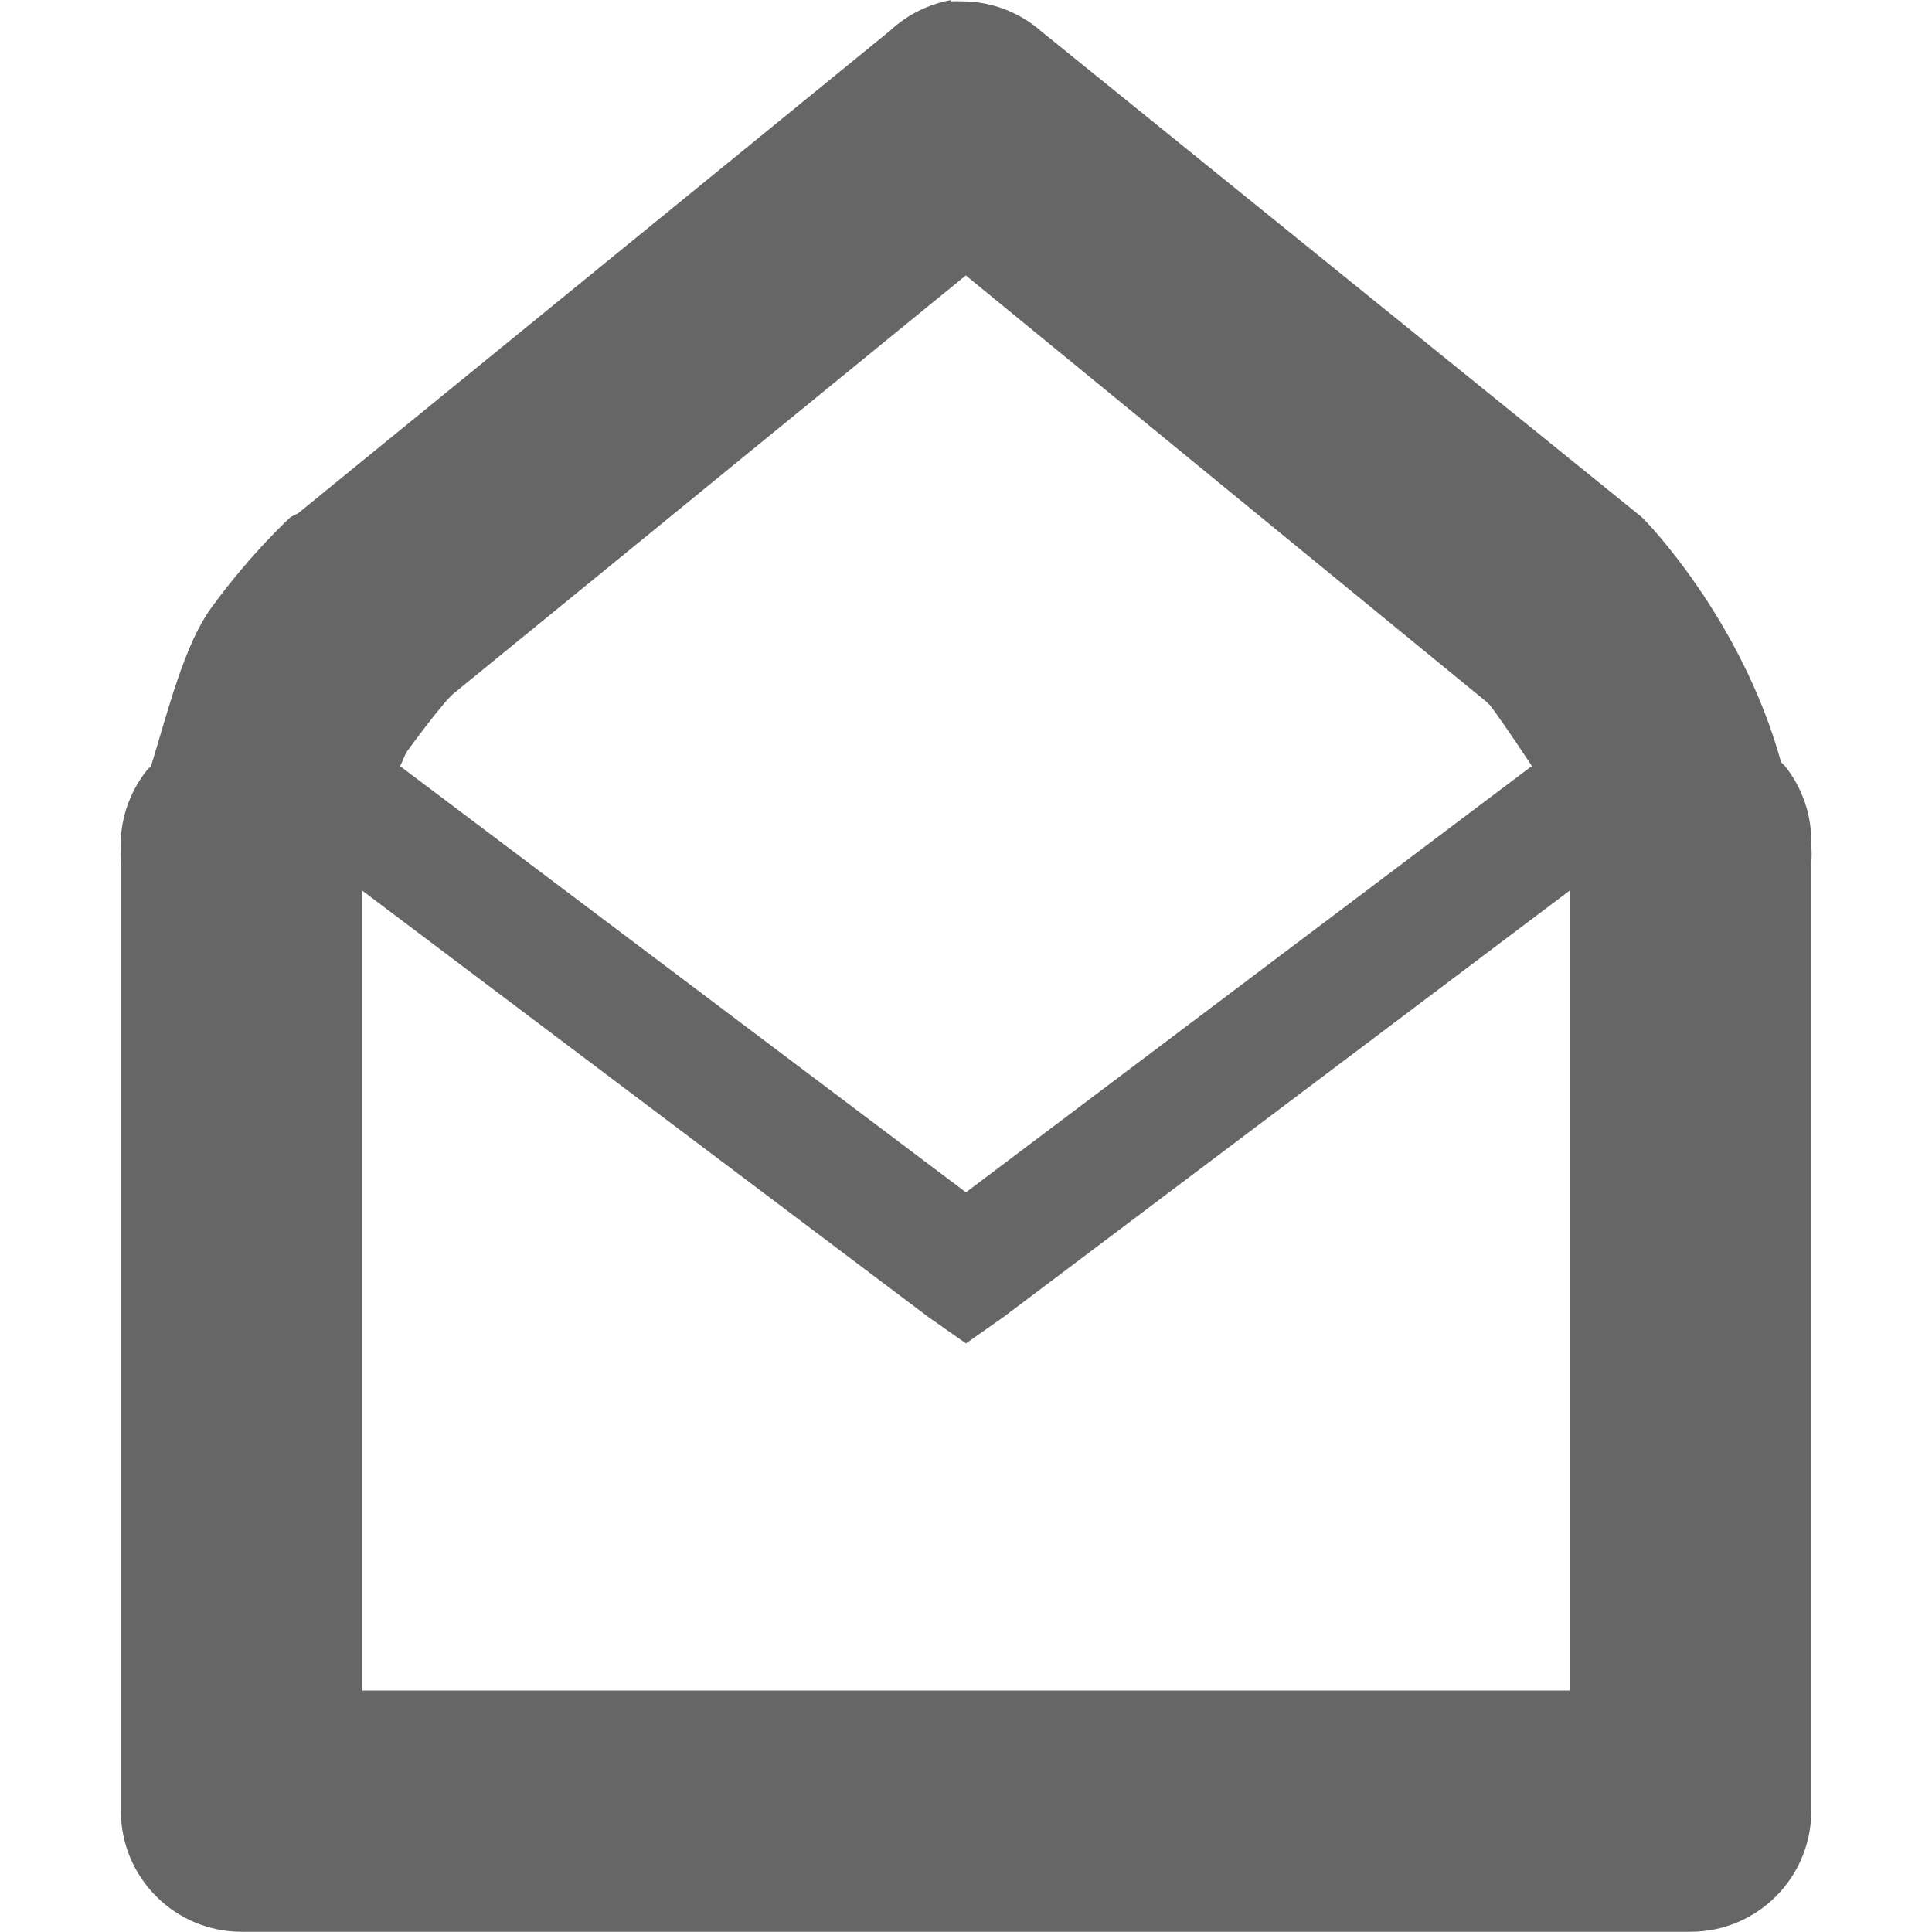
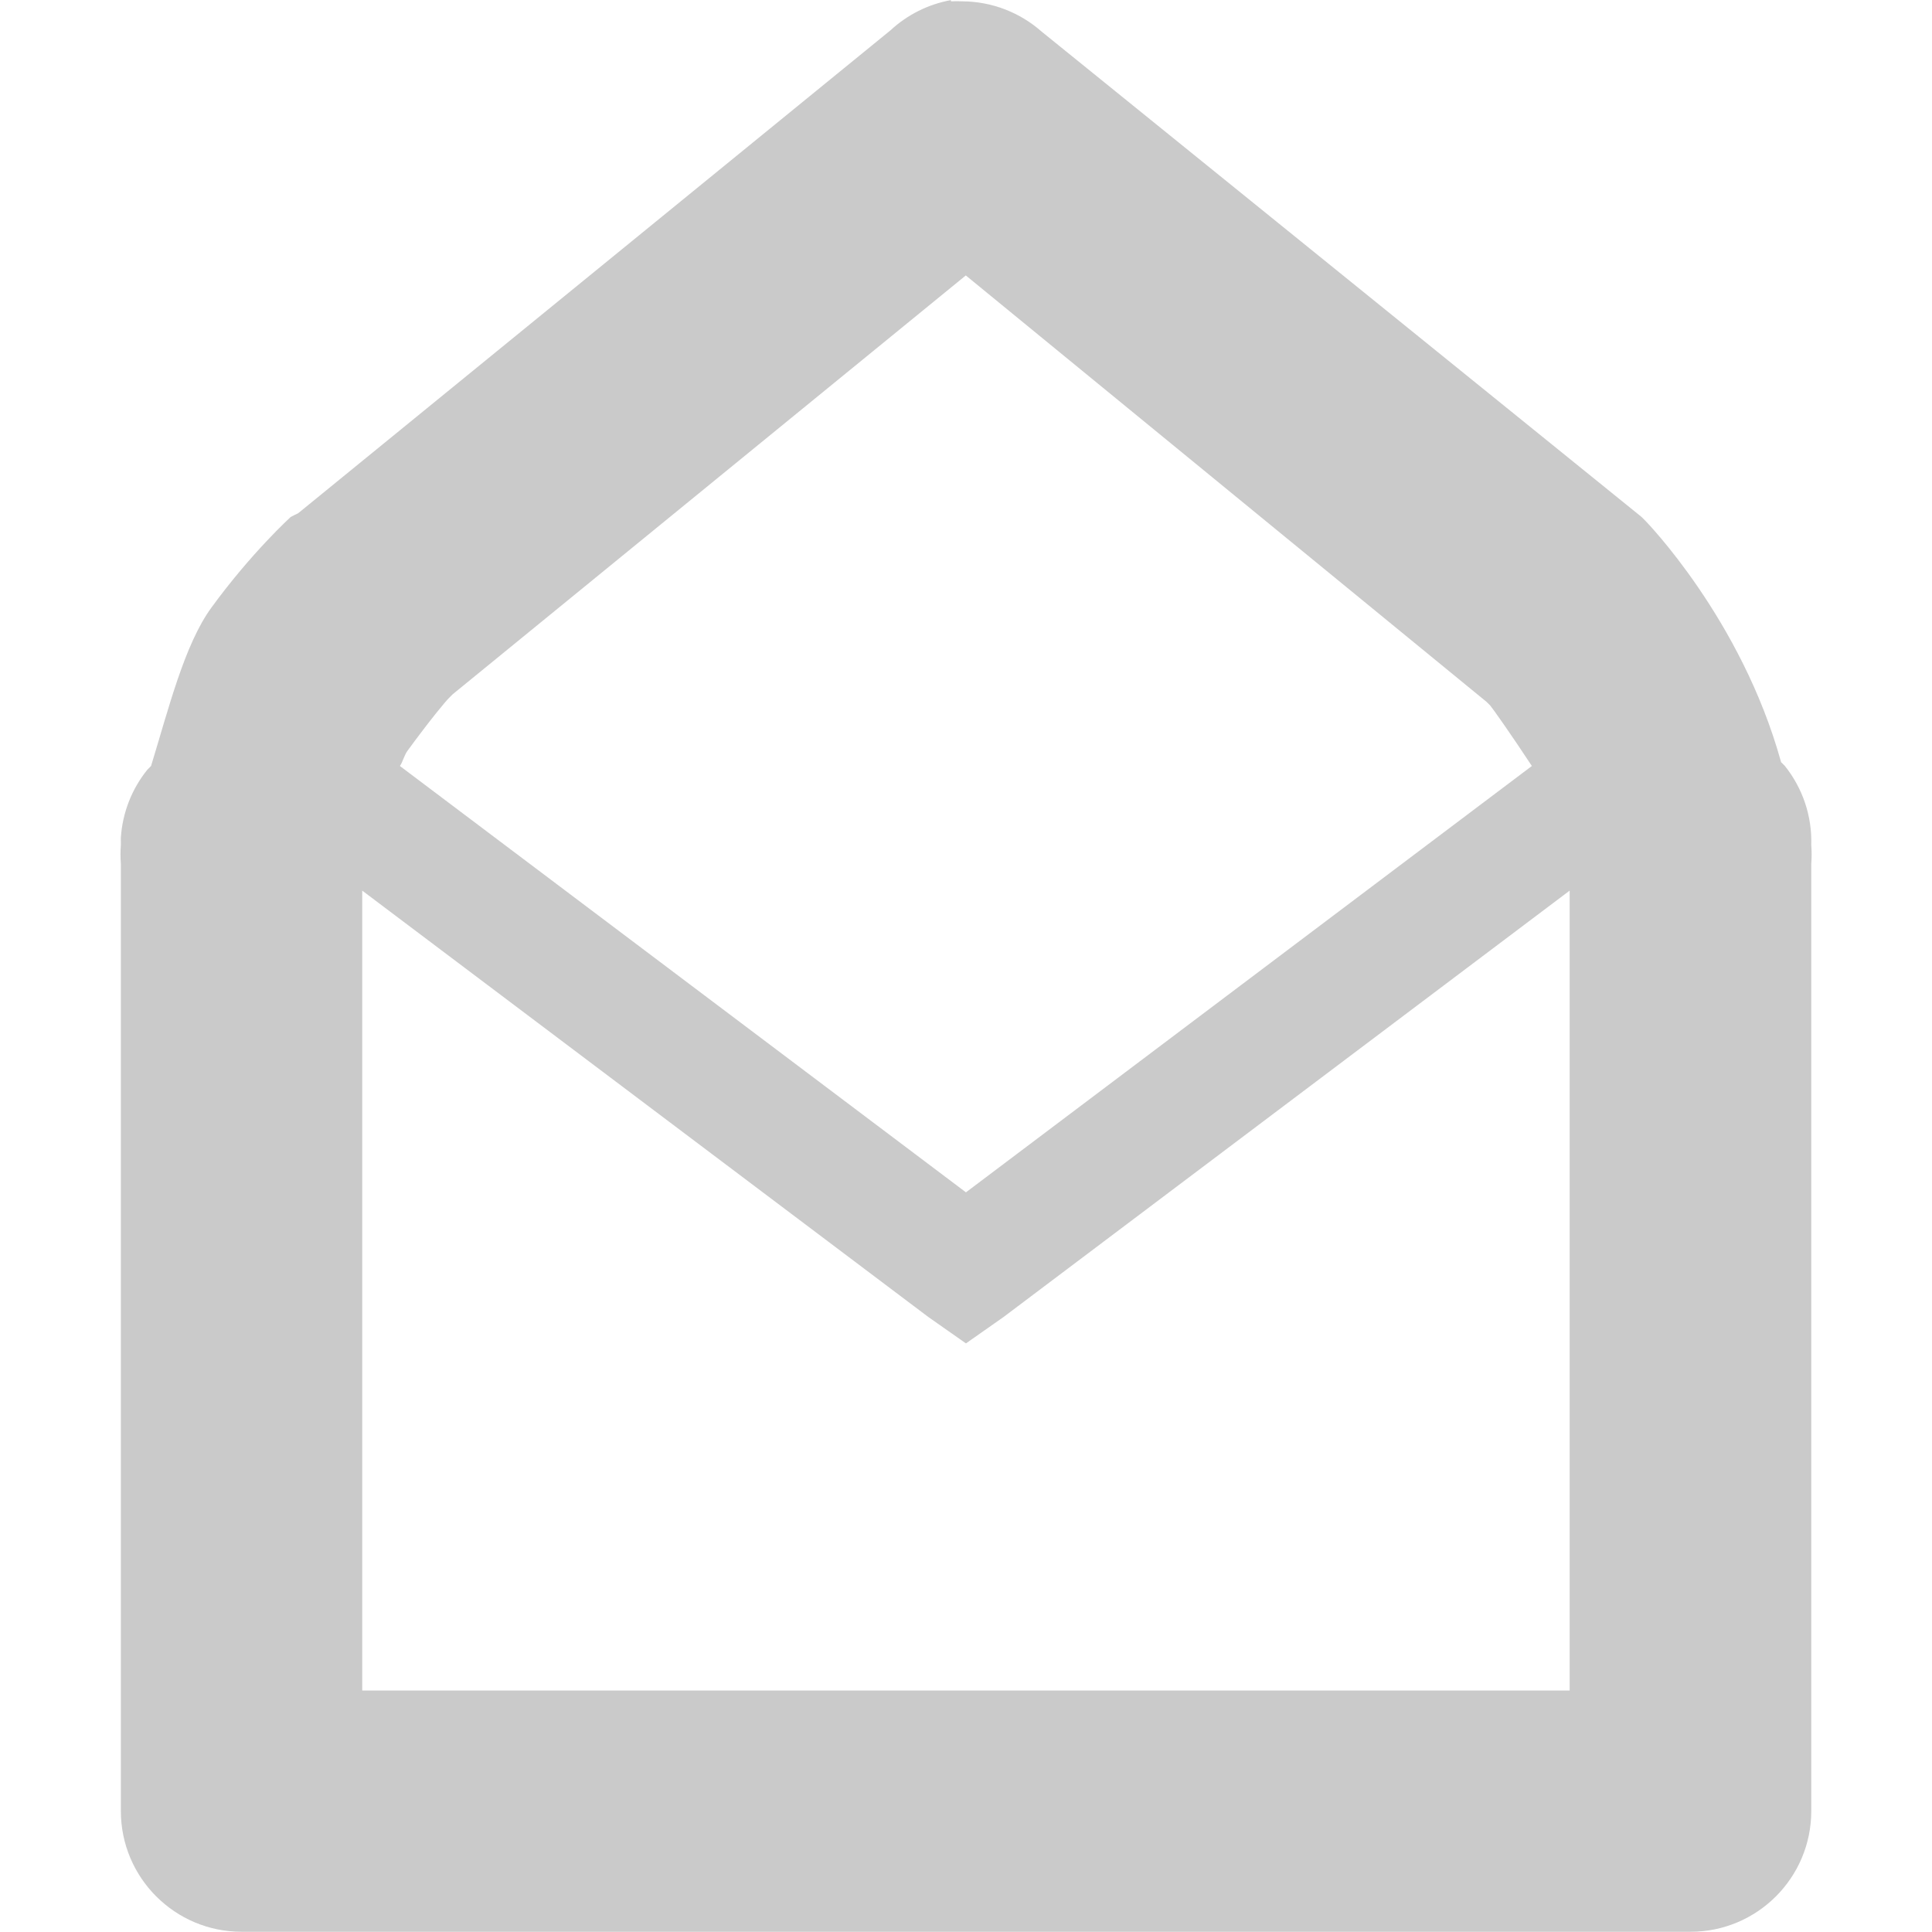
<svg xmlns="http://www.w3.org/2000/svg" height="16.001" width="16">
  <g transform="translate(-60.99995,-296.9989)">
-     <path opacity="1666666" style="baseline-shift:baseline;block-progression:tb;color:#000000;direction:ltr;text-indent:0;text-align:start;enable-background:accumulate;text-transform:none;" fill="#666666" d="m68.875,297a1,1,0,0,0,-0.5,0.25l-4.906,4a1,1,0,0,0,-0.062,0.031s-0.326,0.297-0.656,0.75c-0.223,0.306-0.353,0.832-0.5,1.312a1,1,0,0,0,-0.031,0.031,1,1,0,0,0,-0.219,0.562c-0.001,0.012,0,0.019,0,0.031a1,1,0,0,0,0,0.031,1,1,0,0,0,0,0.156v7.844a1,1,0,0,0,1,1h12a1,1,0,0,0,1,-1v-7.844a1,1,0,0,0,0,-0.156,1,1,0,0,0,-0.219,-0.656,1,1,0,0,0,-0.031,-0.031c-0.328-1.188-1.125-2-1.125-2a1,1,0,0,0,-0.031,-0.031l-4.969-4.02a1,1,0,0,0,-0.656,-0.25,1,1,0,0,0,-0.094,0zm0.125,2.281,4.312,3.531,0.031,0.031c0.021,0.025,0.18,0.25,0.344,0.5l-4.687,3.531-4.688-3.531c0.026-0.039,0.035-0.087,0.062-0.125,0.191-0.261,0.319-0.414,0.344-0.438l0.031-0.031,4.25-3.469zm-5,5.094,4.688,3.531,0.312,0.219,0.312-0.219,4.688-3.531,0,6.625-10,0,0-6.625z" />
+     <path opacity="0.35" style="baseline-shift:baseline;block-progression:tb;color:#000000;direction:ltr;text-indent:0;text-align:start;enable-background:accumulate;text-transform:none;" fill="#666" d="m68.875,297a1,1,0,0,0,-0.5,0.25l-4.906,4a1,1,0,0,0,-0.062,0.031s-0.326,0.297-0.656,0.75c-0.223,0.306-0.353,0.832-0.5,1.312a1,1,0,0,0,-0.031,0.031,1,1,0,0,0,-0.219,0.562c-0.001,0.012,0,0.019,0,0.031a1,1,0,0,0,0,0.031,1,1,0,0,0,0,0.156v7.844a1,1,0,0,0,1,1h12a1,1,0,0,0,1,-1v-7.844a1,1,0,0,0,0,-0.156,1,1,0,0,0,-0.219,-0.656,1,1,0,0,0,-0.031,-0.031c-0.328-1.188-1.125-2-1.125-2a1,1,0,0,0,-0.031,-0.031l-4.969-4.02a1,1,0,0,0,-0.656,-0.25,1,1,0,0,0,-0.094,0zm0.125,2.281,4.312,3.531,0.031,0.031c0.021,0.025,0.18,0.25,0.344,0.5l-4.687,3.531-4.688-3.531c0.026-0.039,0.035-0.087,0.062-0.125,0.191-0.261,0.319-0.414,0.344-0.438l0.031-0.031,4.25-3.469zm-5,5.094,4.688,3.531,0.312,0.219,0.312-0.219,4.688-3.531,0,6.625-10,0,0-6.625z" />
  </g>
</svg>
